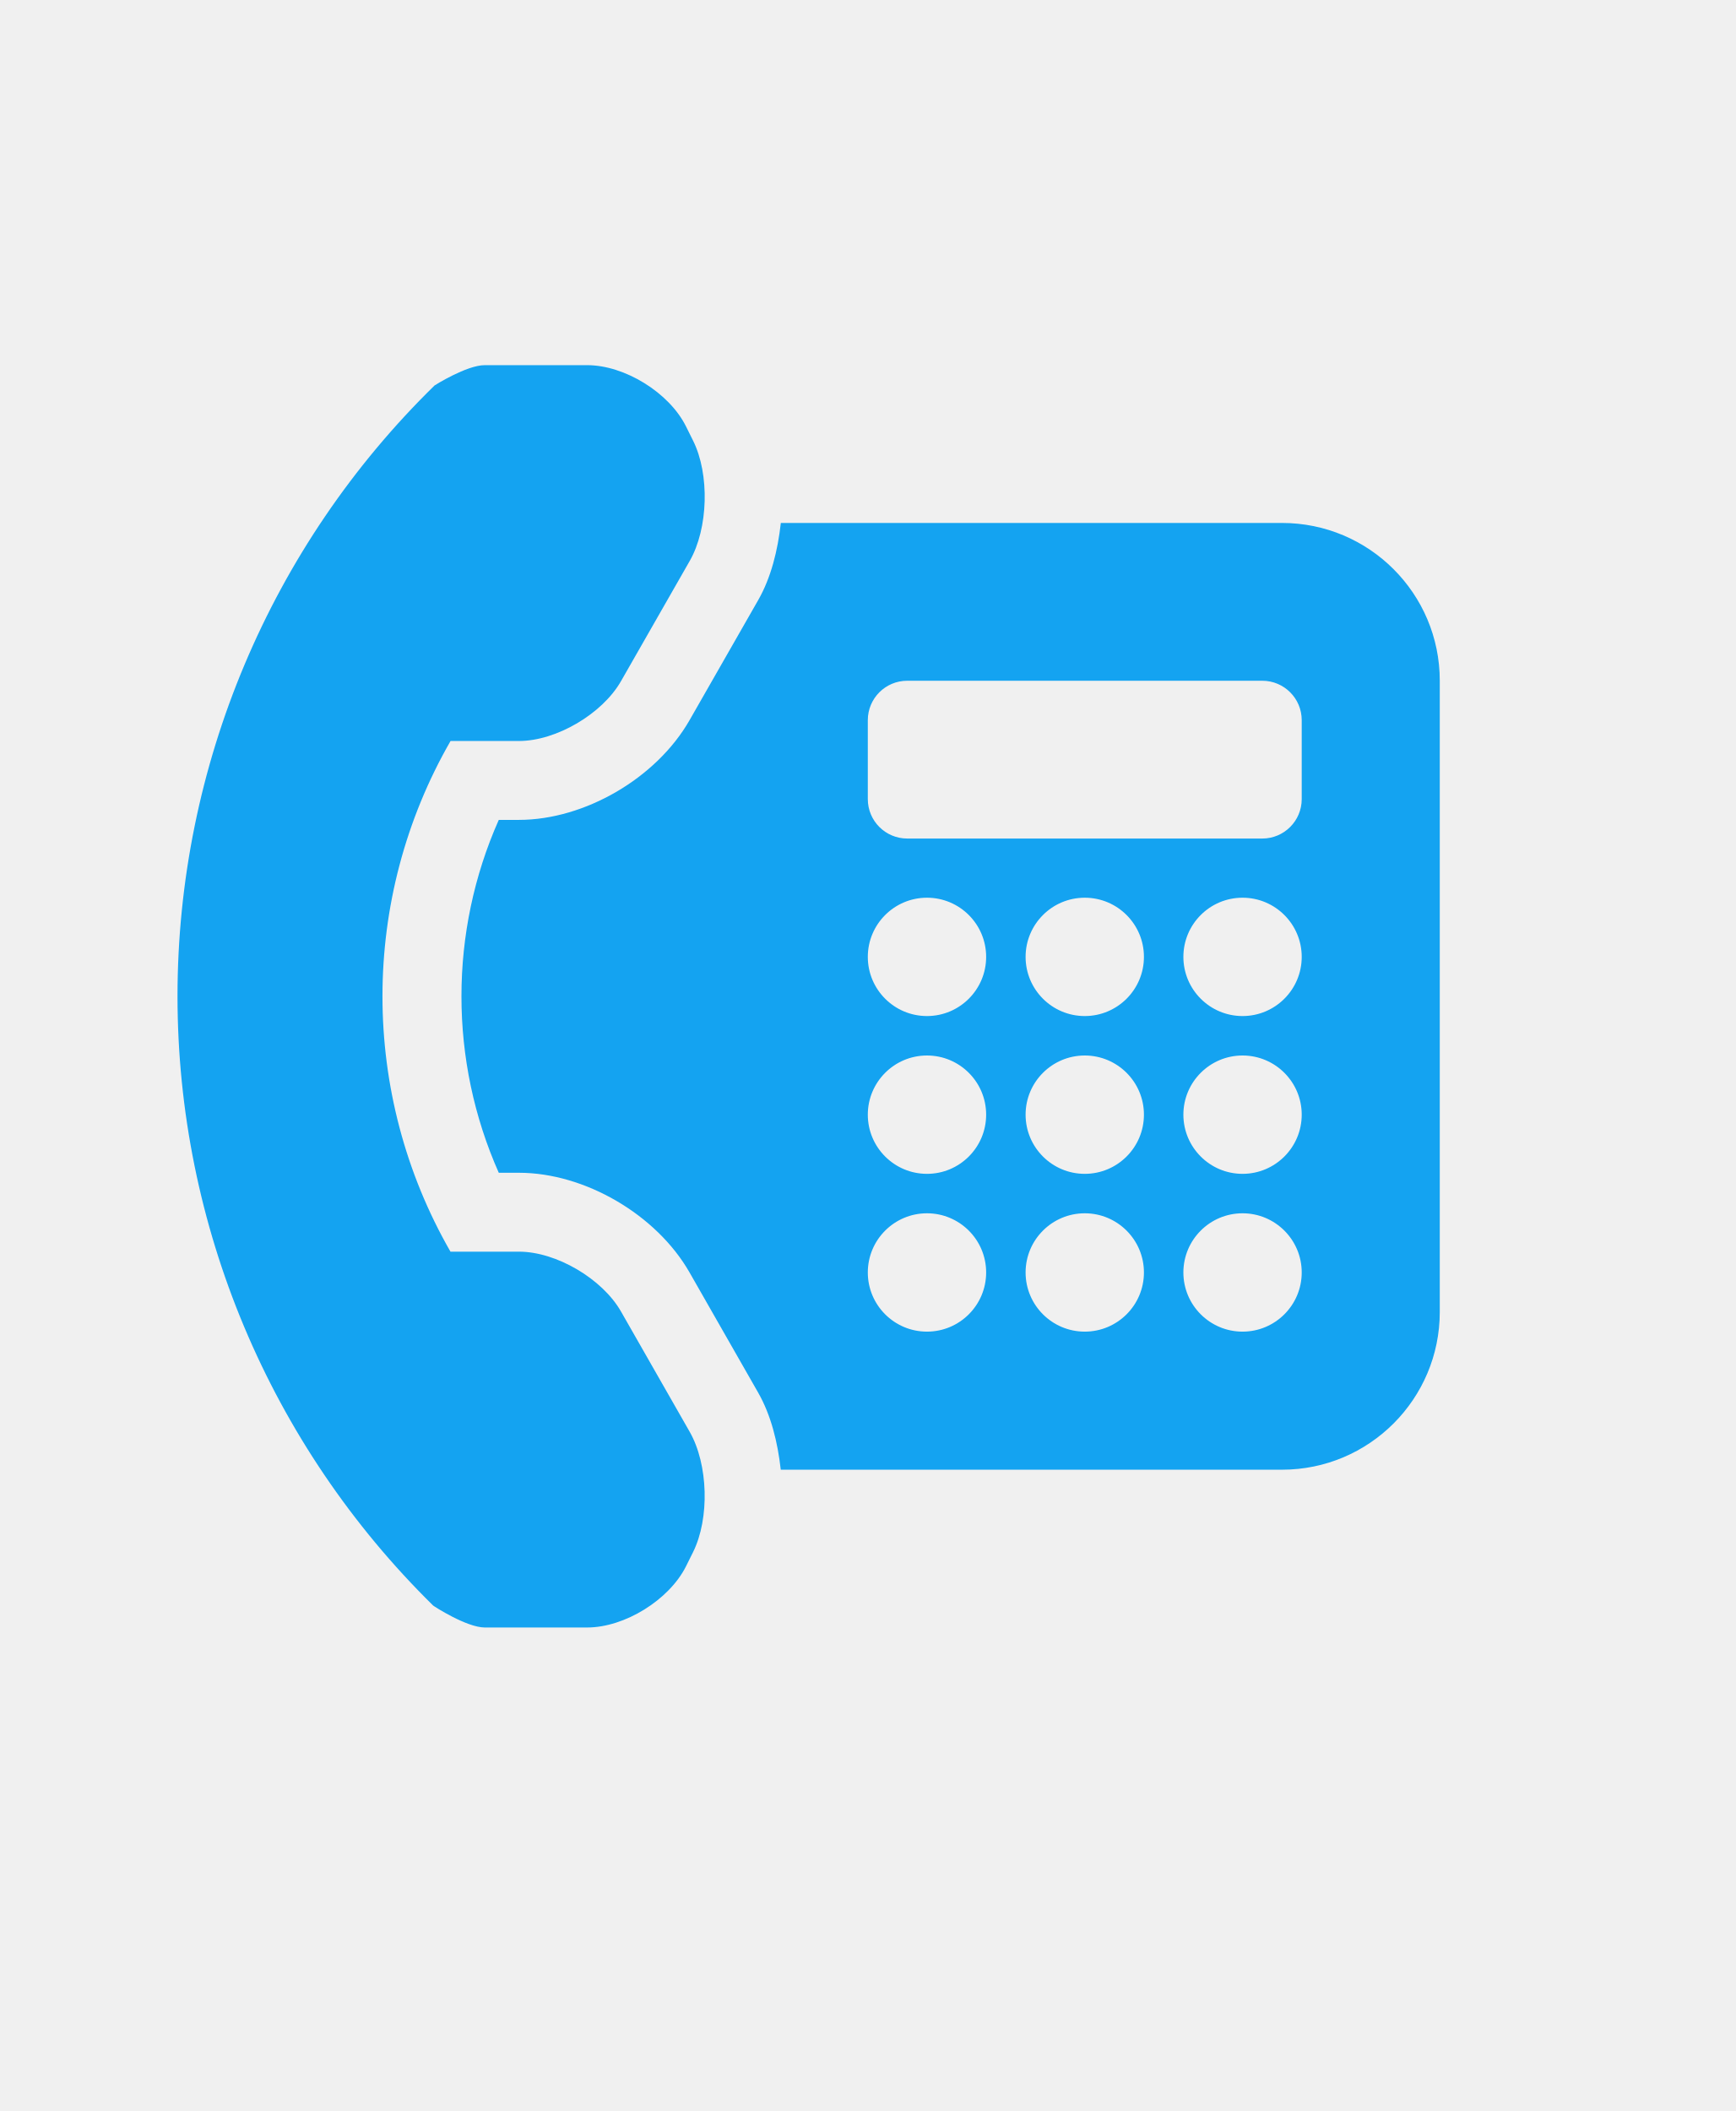
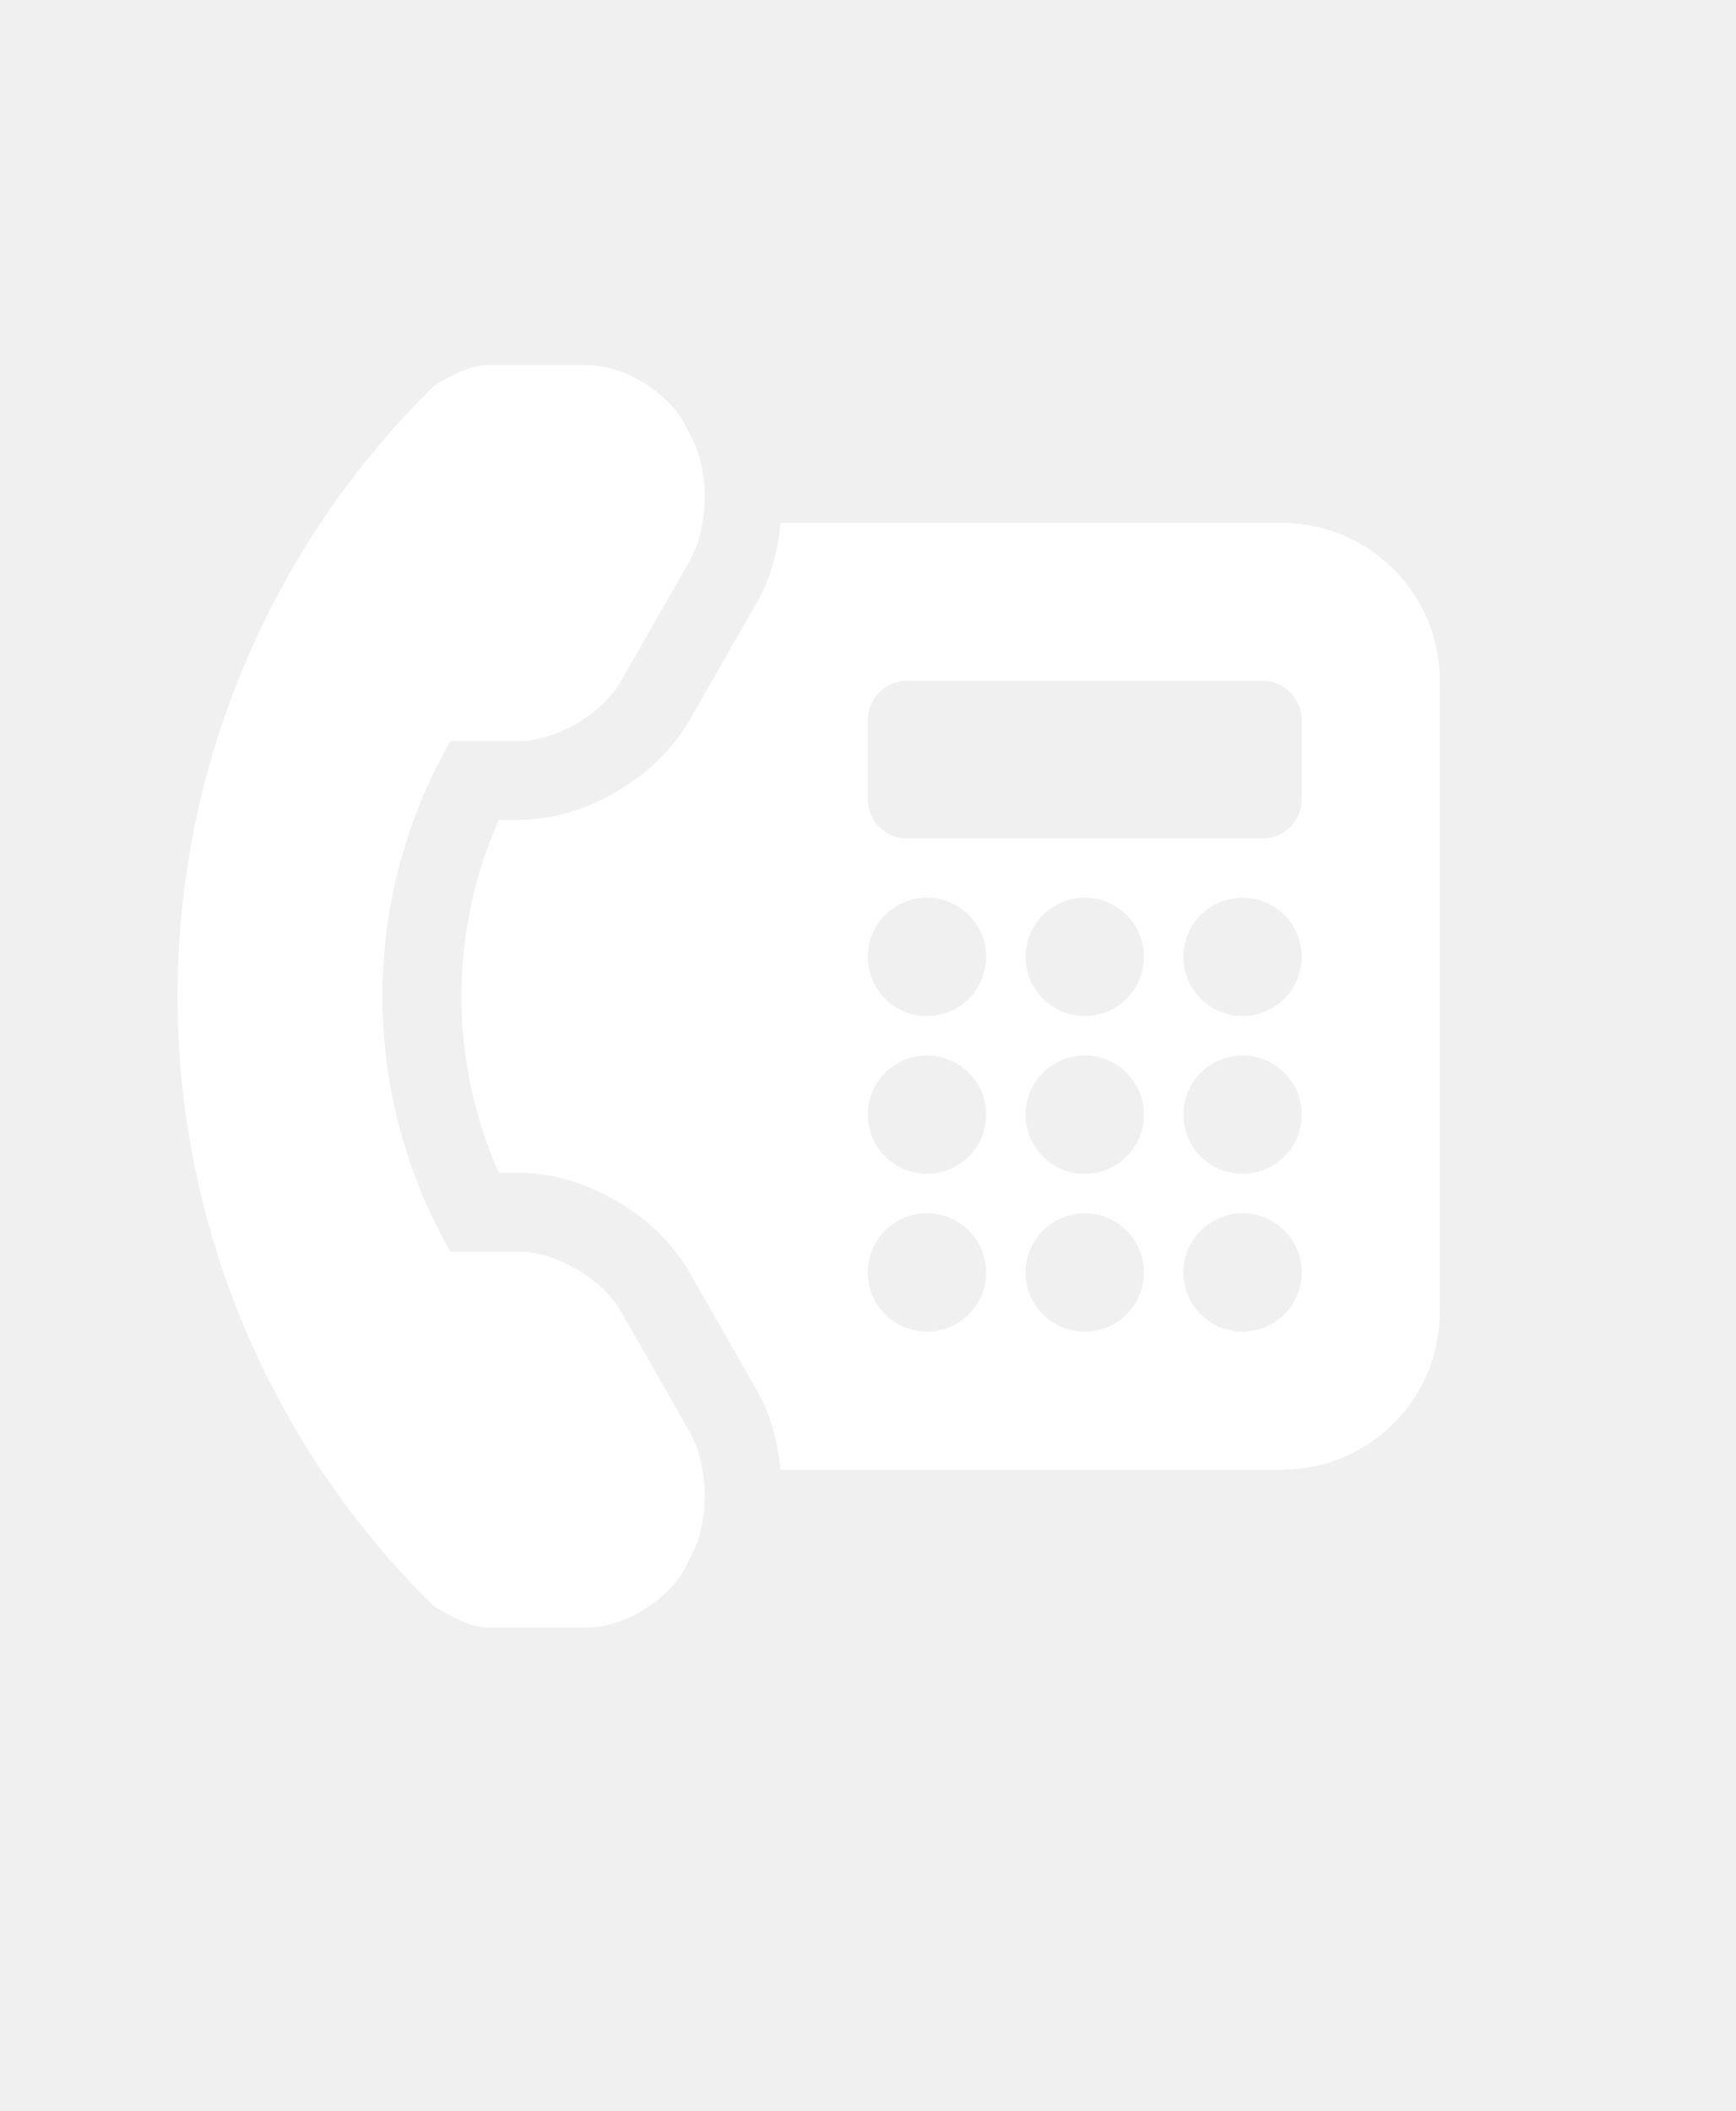
- <svg xmlns="http://www.w3.org/2000/svg" data-bind="attr: {     alt: showAs,     viewBox: svgViewBox,     title: showAs  }, css : {     'wh-messenger-icon' : true  }, html: svgPath" style="  fill: #14a3f1; width: 37px; height: 45px;" alt="Call" viewBox="-72 -72 704 704" title="Call" class="wh-messenger-icon">
+ <svg xmlns="http://www.w3.org/2000/svg" data-bind="attr: {     alt: showAs,     viewBox: svgViewBox,     title: showAs  }, css : {     'wh-messenger-icon' : true  }, html: svgPath" style="  fill: #ffffff; width: 37px; height: 45px;" alt="Call" viewBox="-72 -72 704 704" title="Call" class="wh-messenger-icon">
  <path d=" M166.156,512h-41.531c-7.375-0.031-20.563-8.563-20.938-8.906C37.438,437.969,0,348.906,0,255.938 C0,162.719,37.656,73.375,104.281,8.219C104.313,8.188,117.25,0,124.625,0h41.531c15.219,0,33.25,11.125,40.063,24.781l2.906,5.844 c6.781,13.594,6.188,35.563-1.344,48.75l-27.906,48.813c-7.563,13.219-26.188,24.25-41.406,24.25H110.75 c-36.813,64-36.813,143.094-0.031,207.125h27.75c15.219,0,33.844,11.031,41.406,24.25l27.875,48.813 c7.531,13.188,8.156,35.094,1.375,48.781l-2.906,5.844C199.375,500.844,181.375,512,166.156,512z M512,128v256 c0,35.344-28.656,64-64,64H244.688c-1.25-11.219-3.969-22.156-9.156-31.25l-27.875-48.813 c-13.406-23.406-42.469-40.375-69.188-40.375h-8.156c-20.188-45.438-20.188-97.719,0-143.125h8.156 c26.719,0,55.781-16.969,69.188-40.375l27.906-48.813c5.188-9.094,7.906-20.063,9.156-31.25H448C483.344,64,512,92.656,512,128z M328,368c0-13.25-10.75-24-24-24s-24,10.75-24,24s10.75,24,24,24S328,381.25,328,368z M328,304c0-13.25-10.75-24-24-24 s-24,10.75-24,24s10.75,24,24,24S328,317.25,328,304z M328,240c0-13.25-10.75-24-24-24s-24,10.75-24,24s10.75,24,24,24 S328,253.25,328,240z M392,368c0-13.25-10.75-24-24-24s-24,10.75-24,24s10.75,24,24,24S392,381.25,392,368z M392,304 c0-13.25-10.75-24-24-24s-24,10.75-24,24s10.75,24,24,24S392,317.25,392,304z M392,240c0-13.25-10.75-24-24-24s-24,10.75-24,24 s10.75,24,24,24S392,253.25,392,240z M456,368c0-13.25-10.75-24-24-24s-24,10.75-24,24s10.75,24,24,24S456,381.25,456,368z M456,304 c0-13.25-10.75-24-24-24s-24,10.75-24,24s10.75,24,24,24S456,317.25,456,304z M456,240c0-13.25-10.75-24-24-24s-24,10.75-24,24 s10.75,24,24,24S456,253.25,456,240z M456,144c0-8.844-7.156-16-16-16H296c-8.844,0-16,7.156-16,16v32c0,8.844,7.156,16,16,16h144 c8.844,0,16-7.156,16-16V144z" fill-rule="evenodd" />
</svg>
